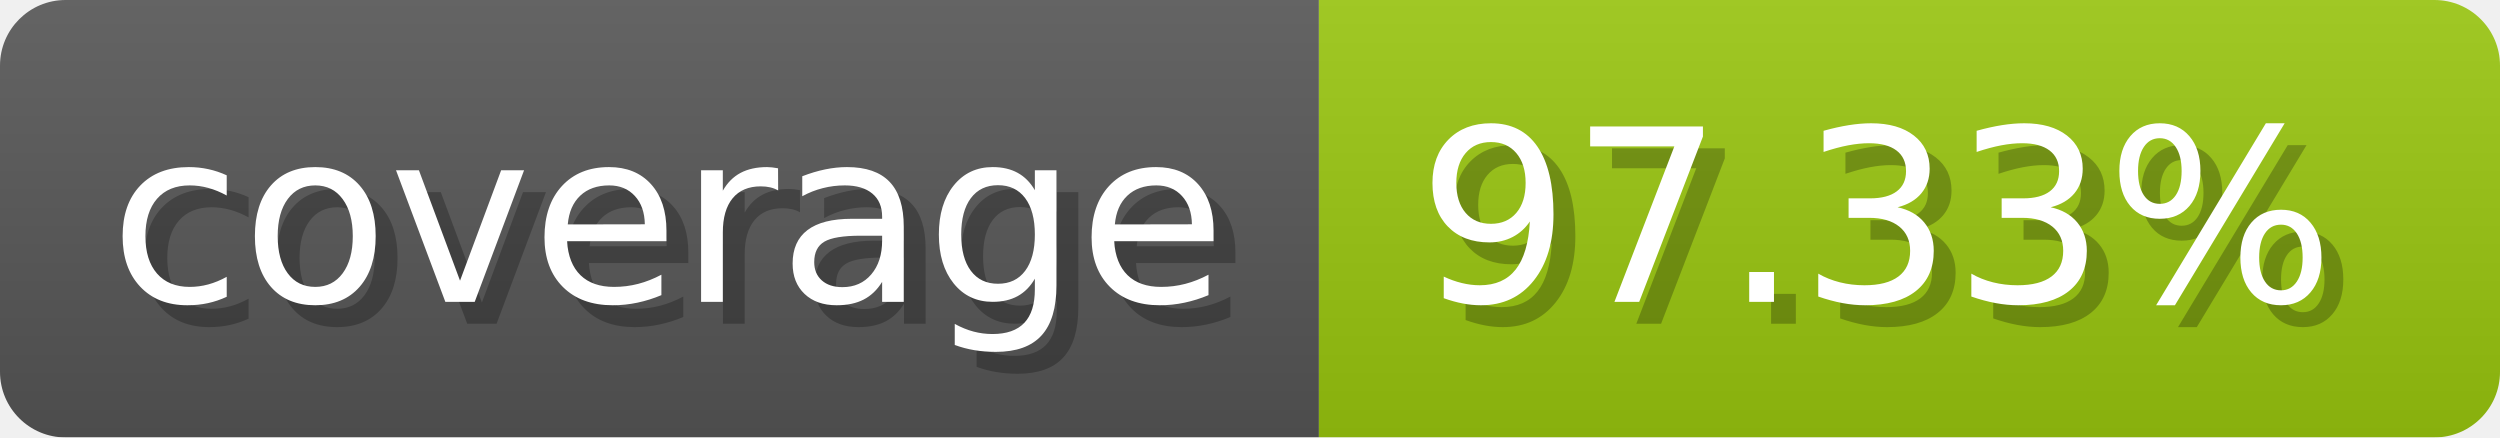
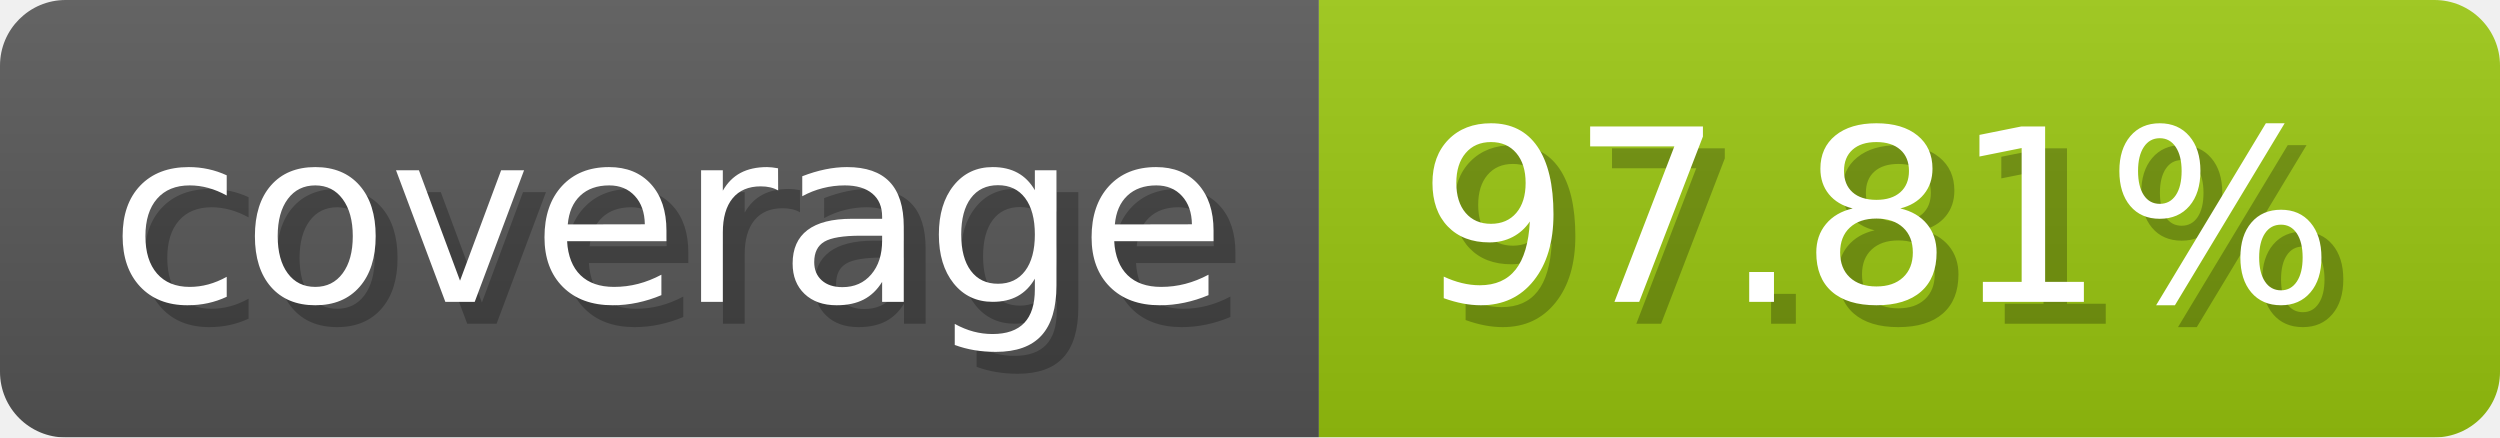
- <svg xmlns="http://www.w3.org/2000/svg" width="114.3" height="20" viewBox="0 0 1143 200" role="img" aria-label="coverage: 97.33%">
-   <linearGradient id="VjMfB" x2="0" y2="100%">
+ <svg xmlns="http://www.w3.org/2000/svg" width="114.3" height="20" viewBox="0 0 1143 200" role="img" aria-label="coverage: 97.81%">
+   <linearGradient id="UTurf" x2="0" y2="100%">
    <stop offset="0" stop-opacity=".1" stop-color="#EEE" />
    <stop offset="1" stop-opacity=".1" />
  </linearGradient>
-   <mask id="xtTgi">
+   <mask id="SPtuj">
    <rect width="1143" height="200" rx="30" fill="#FFF" />
  </mask>
-   <g mask="url(#xtTgi)">
+   <g mask="url(#SPtuj)">
    <rect width="603" height="200" fill="#555" />
    <rect width="540" height="200" fill="#97c40f" x="603" />
-     <rect width="1143" height="200" fill="url(#VjMfB)" />
+     <rect width="1143" height="200" fill="url(#UTurf)" />
  </g>
  <g aria-hidden="true" fill="#fff" text-anchor="start" font-family="Verdana,DejaVu Sans,sans-serif" font-size="110">
    <text x="60" y="148" textLength="503" fill="#000" opacity="0.25">coverage</text>
    <text x="50" y="138" textLength="503">coverage</text>
-     <text x="658" y="148" textLength="440" fill="#000" opacity="0.25">97.33%</text>
-     <text x="648" y="138" textLength="440">97.33%</text>
+     <text x="658" y="148" textLength="440" fill="#000" opacity="0.25">97.81%</text>
+     <text x="648" y="138" textLength="440">97.81%</text>
  </g>
</svg>
